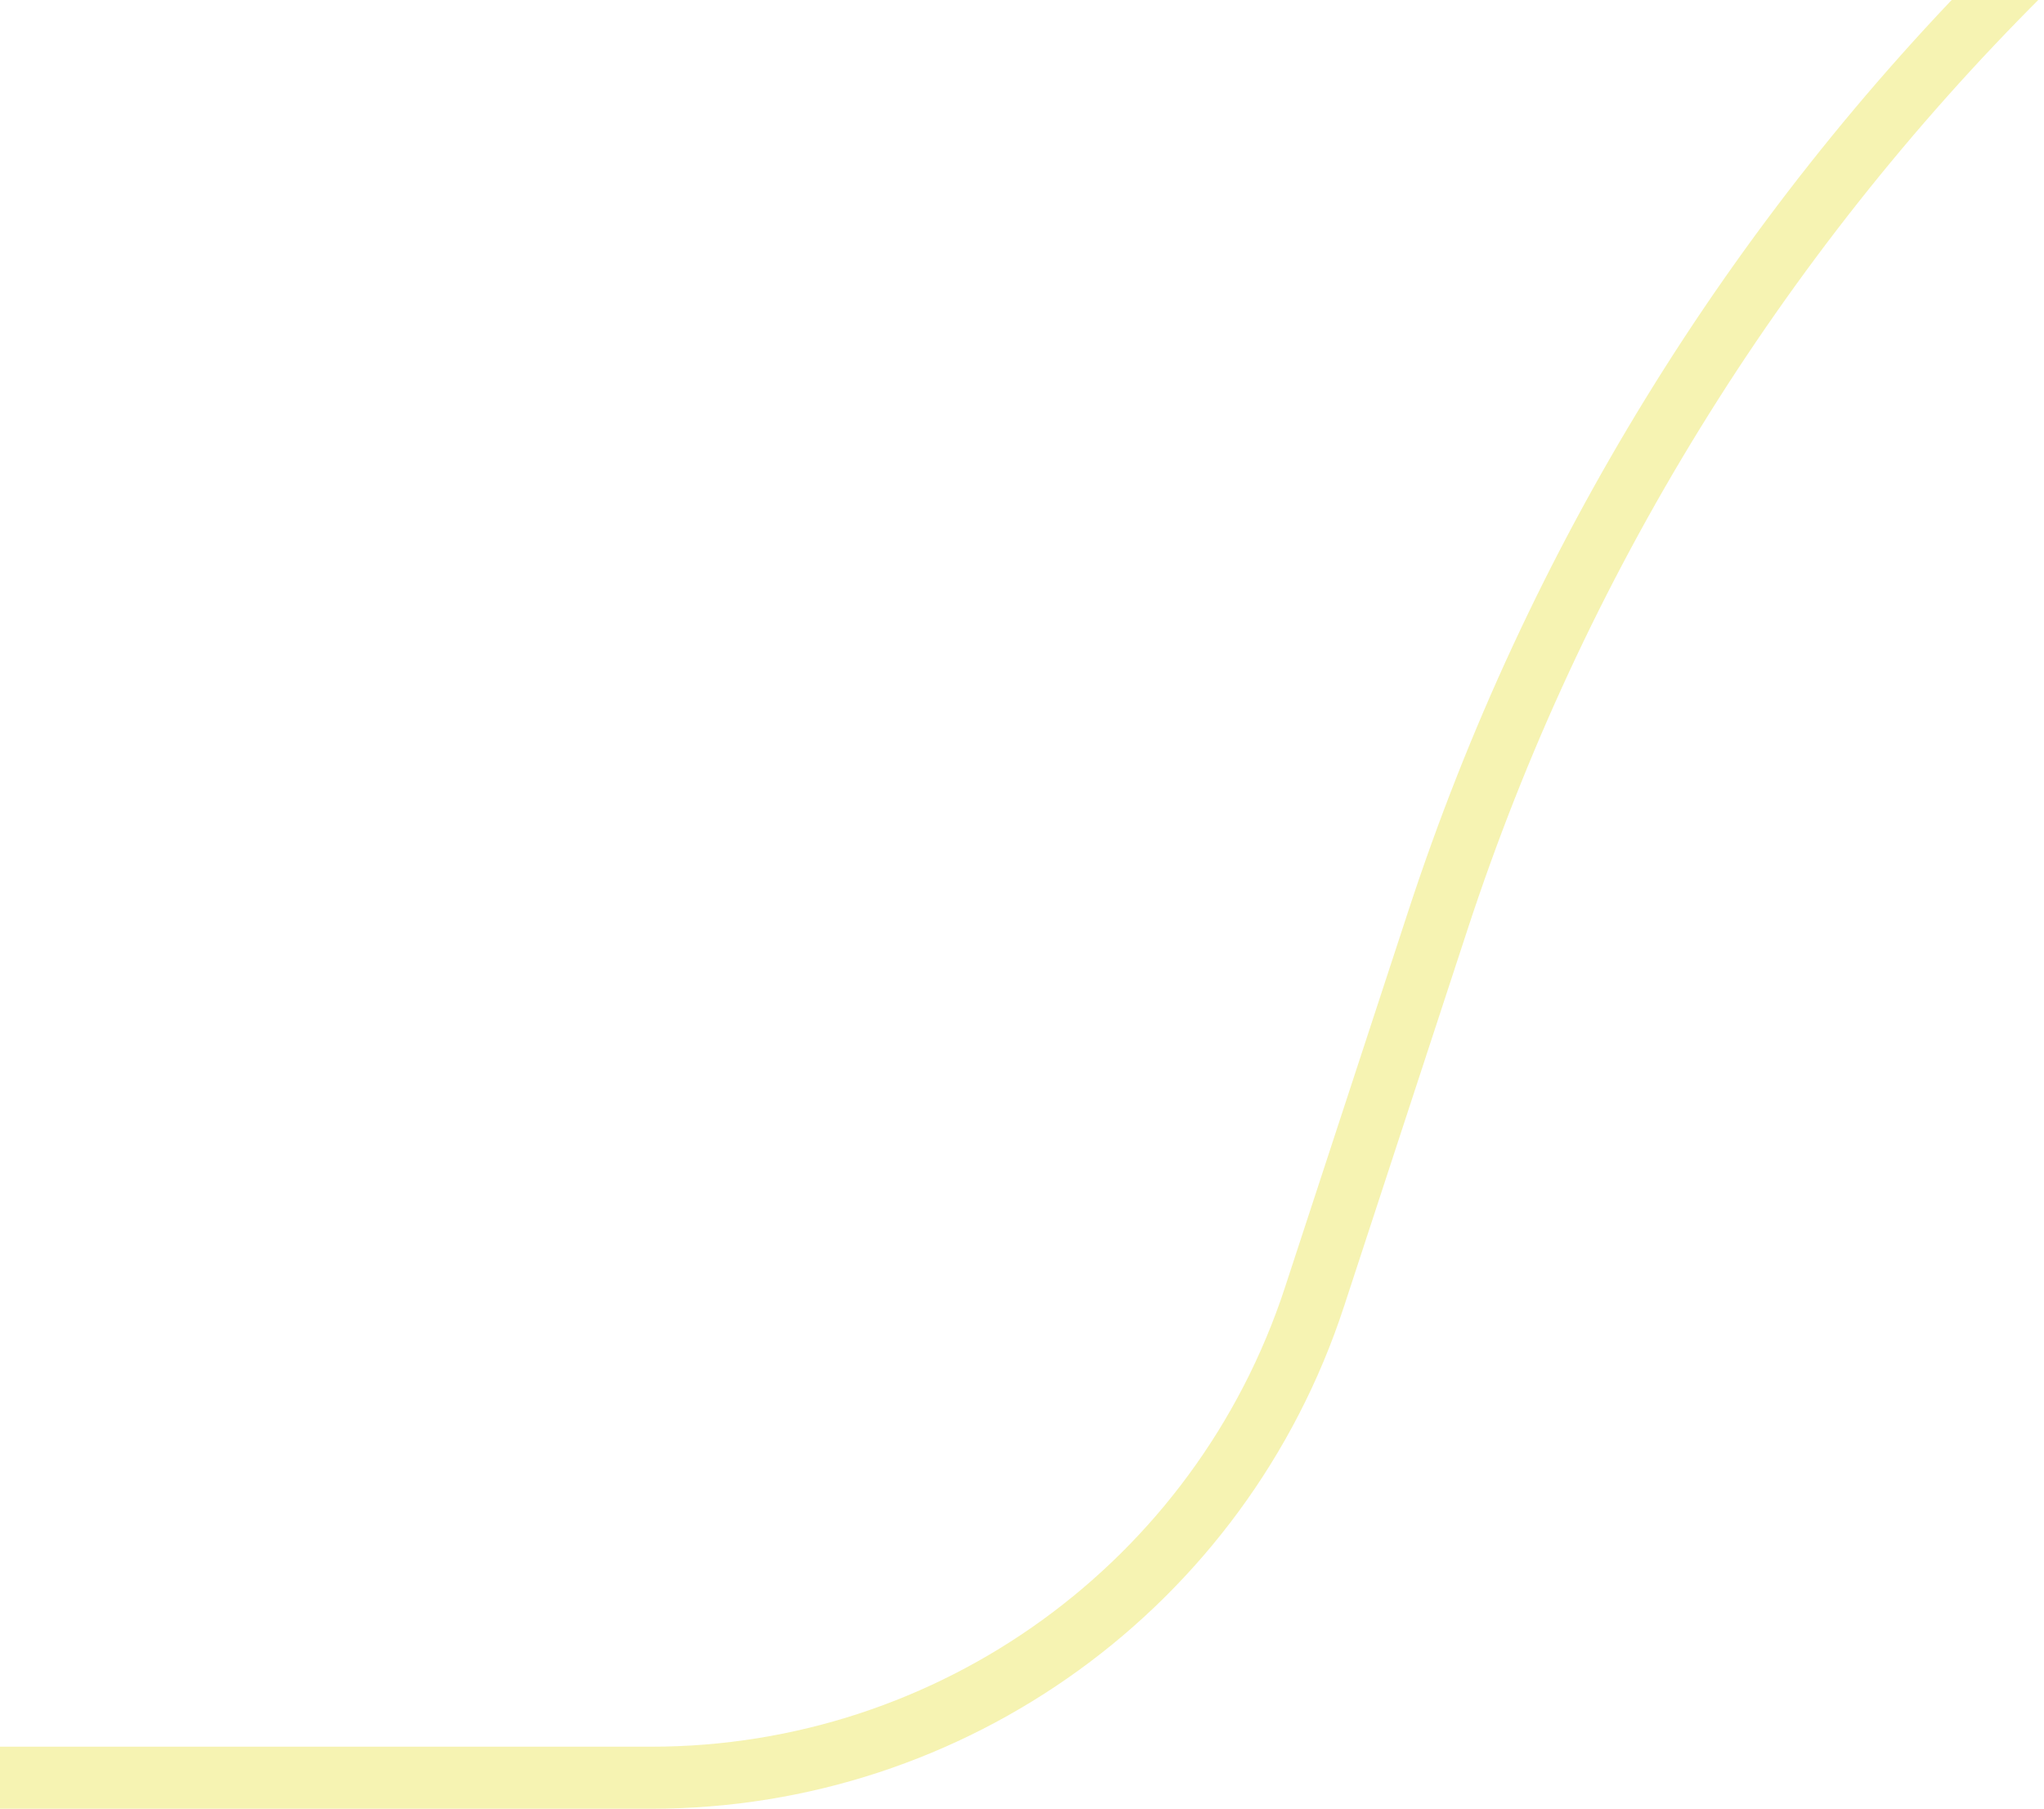
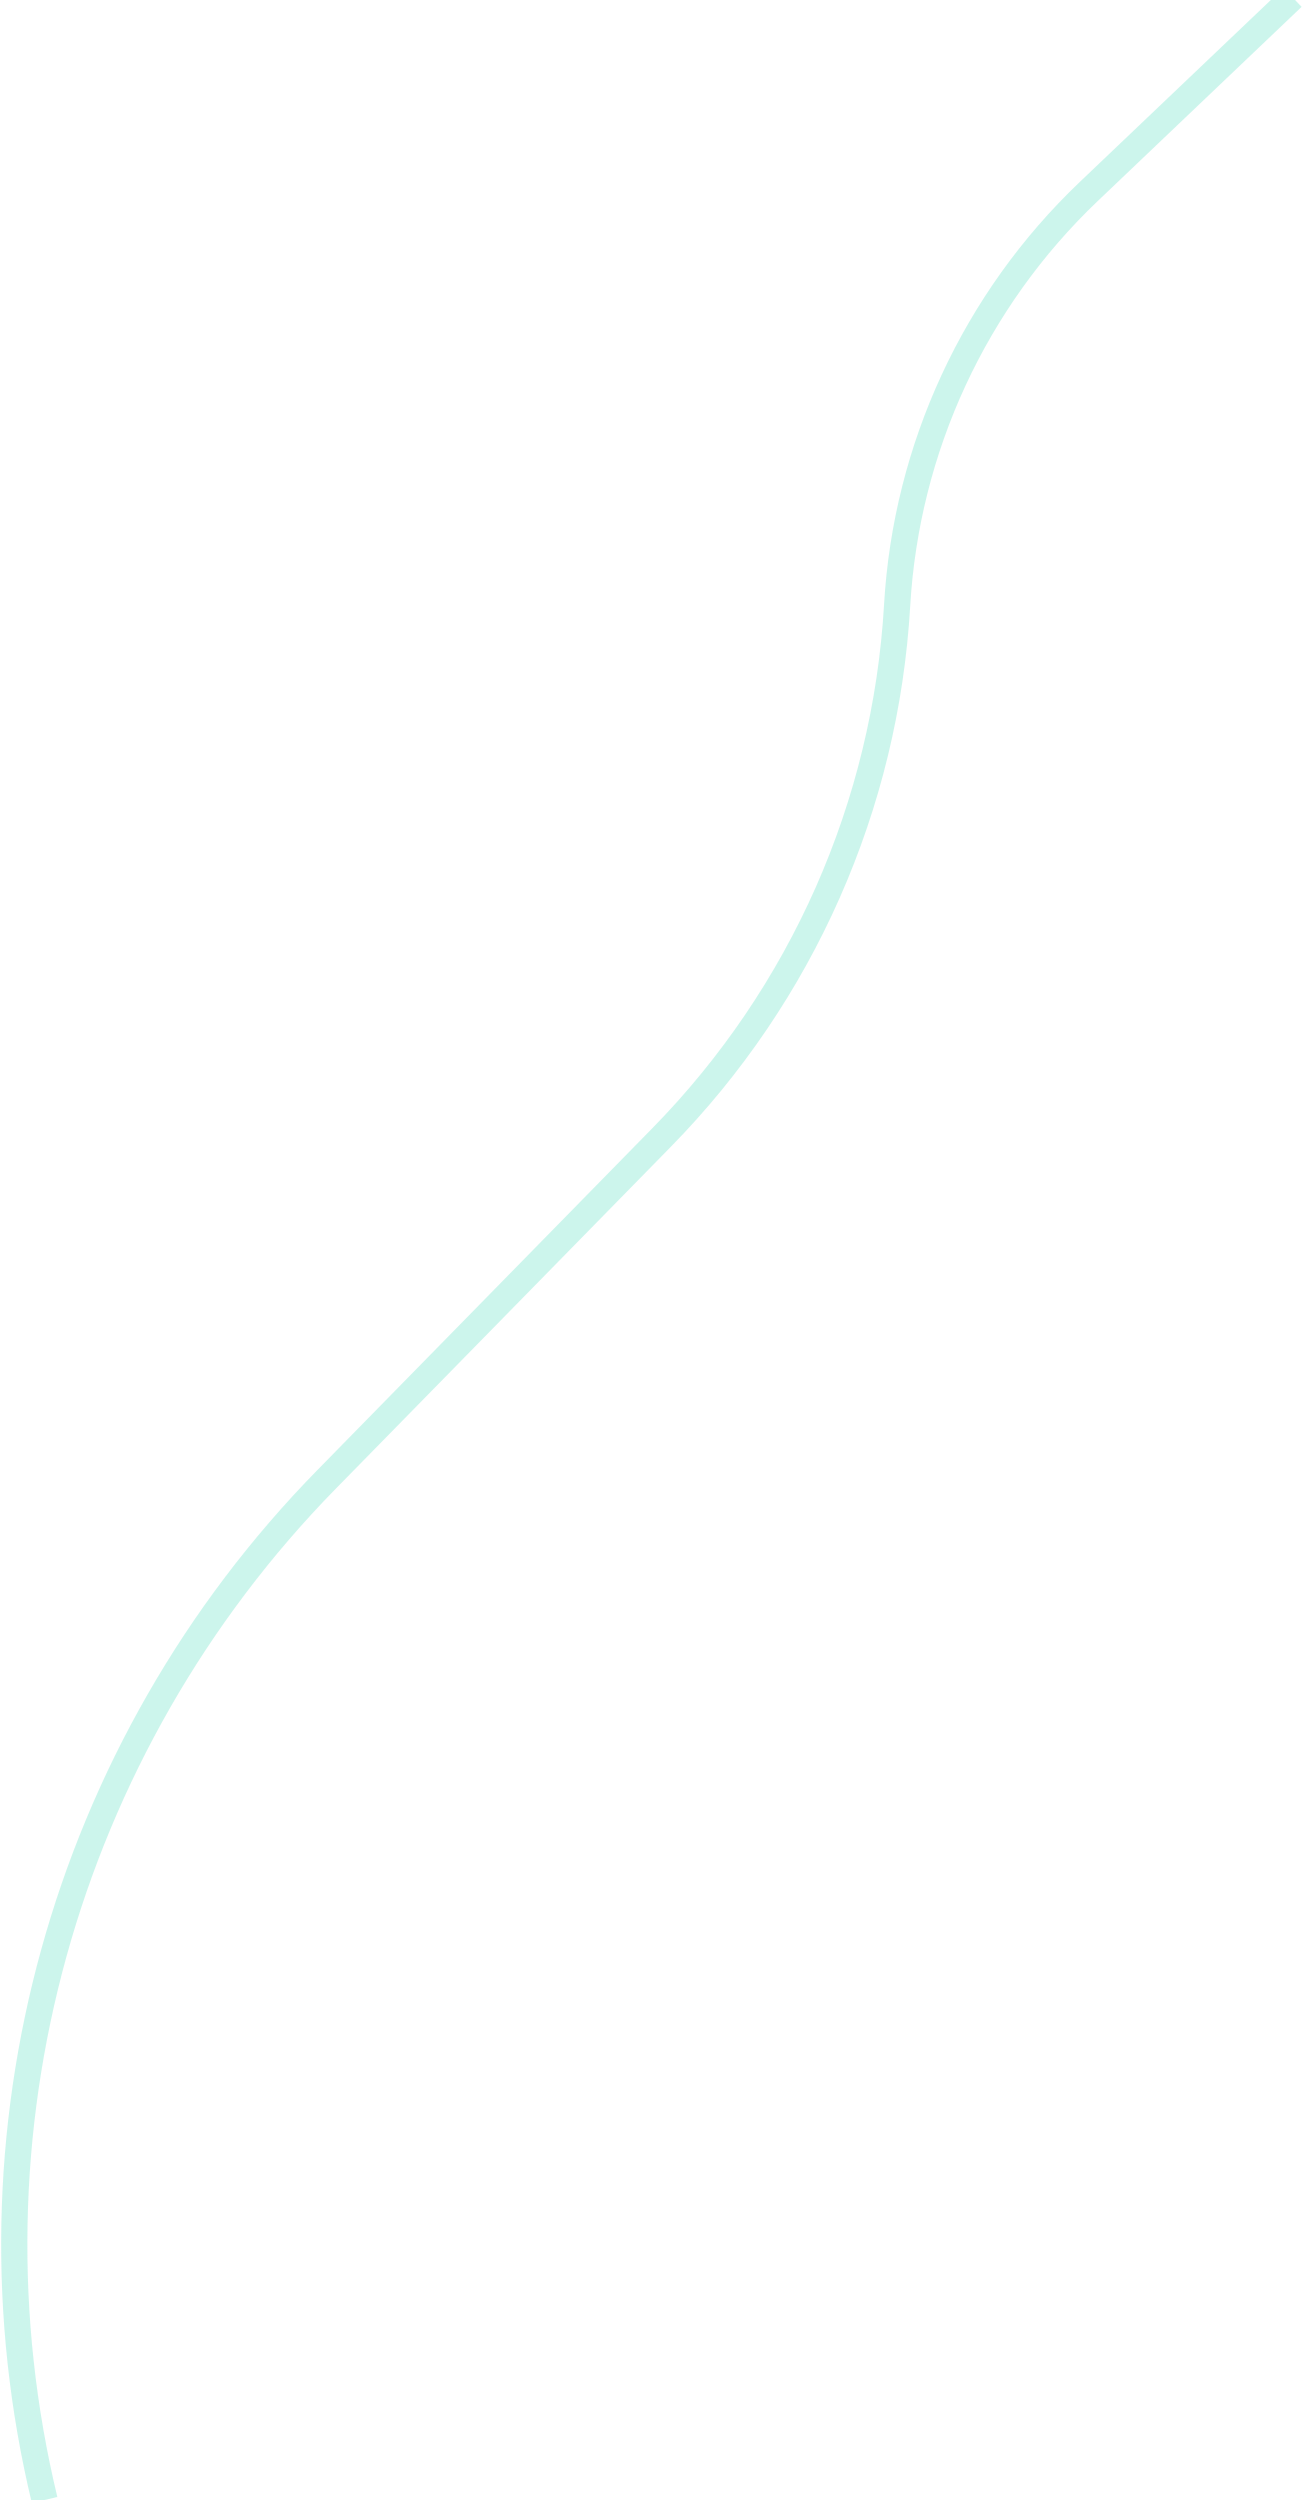
- <svg xmlns="http://www.w3.org/2000/svg" width="659" height="583" viewBox="0 0 659 583" fill="none">
-   <path d="M651.5 -8.5V-8.5C565.715 76.956 501.34 181.476 463.623 296.538L423.773 418.109C393.482 510.516 307.245 573 210 573V573H0" stroke="#F4F09F" stroke-opacity="0.8" stroke-width="20" />
+ <svg xmlns="http://www.w3.org/2000/svg" width="994" height="1909" viewBox="0 0 994 1909" fill="none">
+   <path d="M987 -2L831.468 146.137C744.336 229.127 691.997 342.126 685.048 462.255V462.255C676.217 614.918 612.379 759.213 505.351 868.433L249.468 1129.56C48.215 1334.93 -33.176 1629.42 34.051 1909V1909" stroke="#9AECDB" stroke-opacity="0.5" stroke-width="20" />
</svg>
